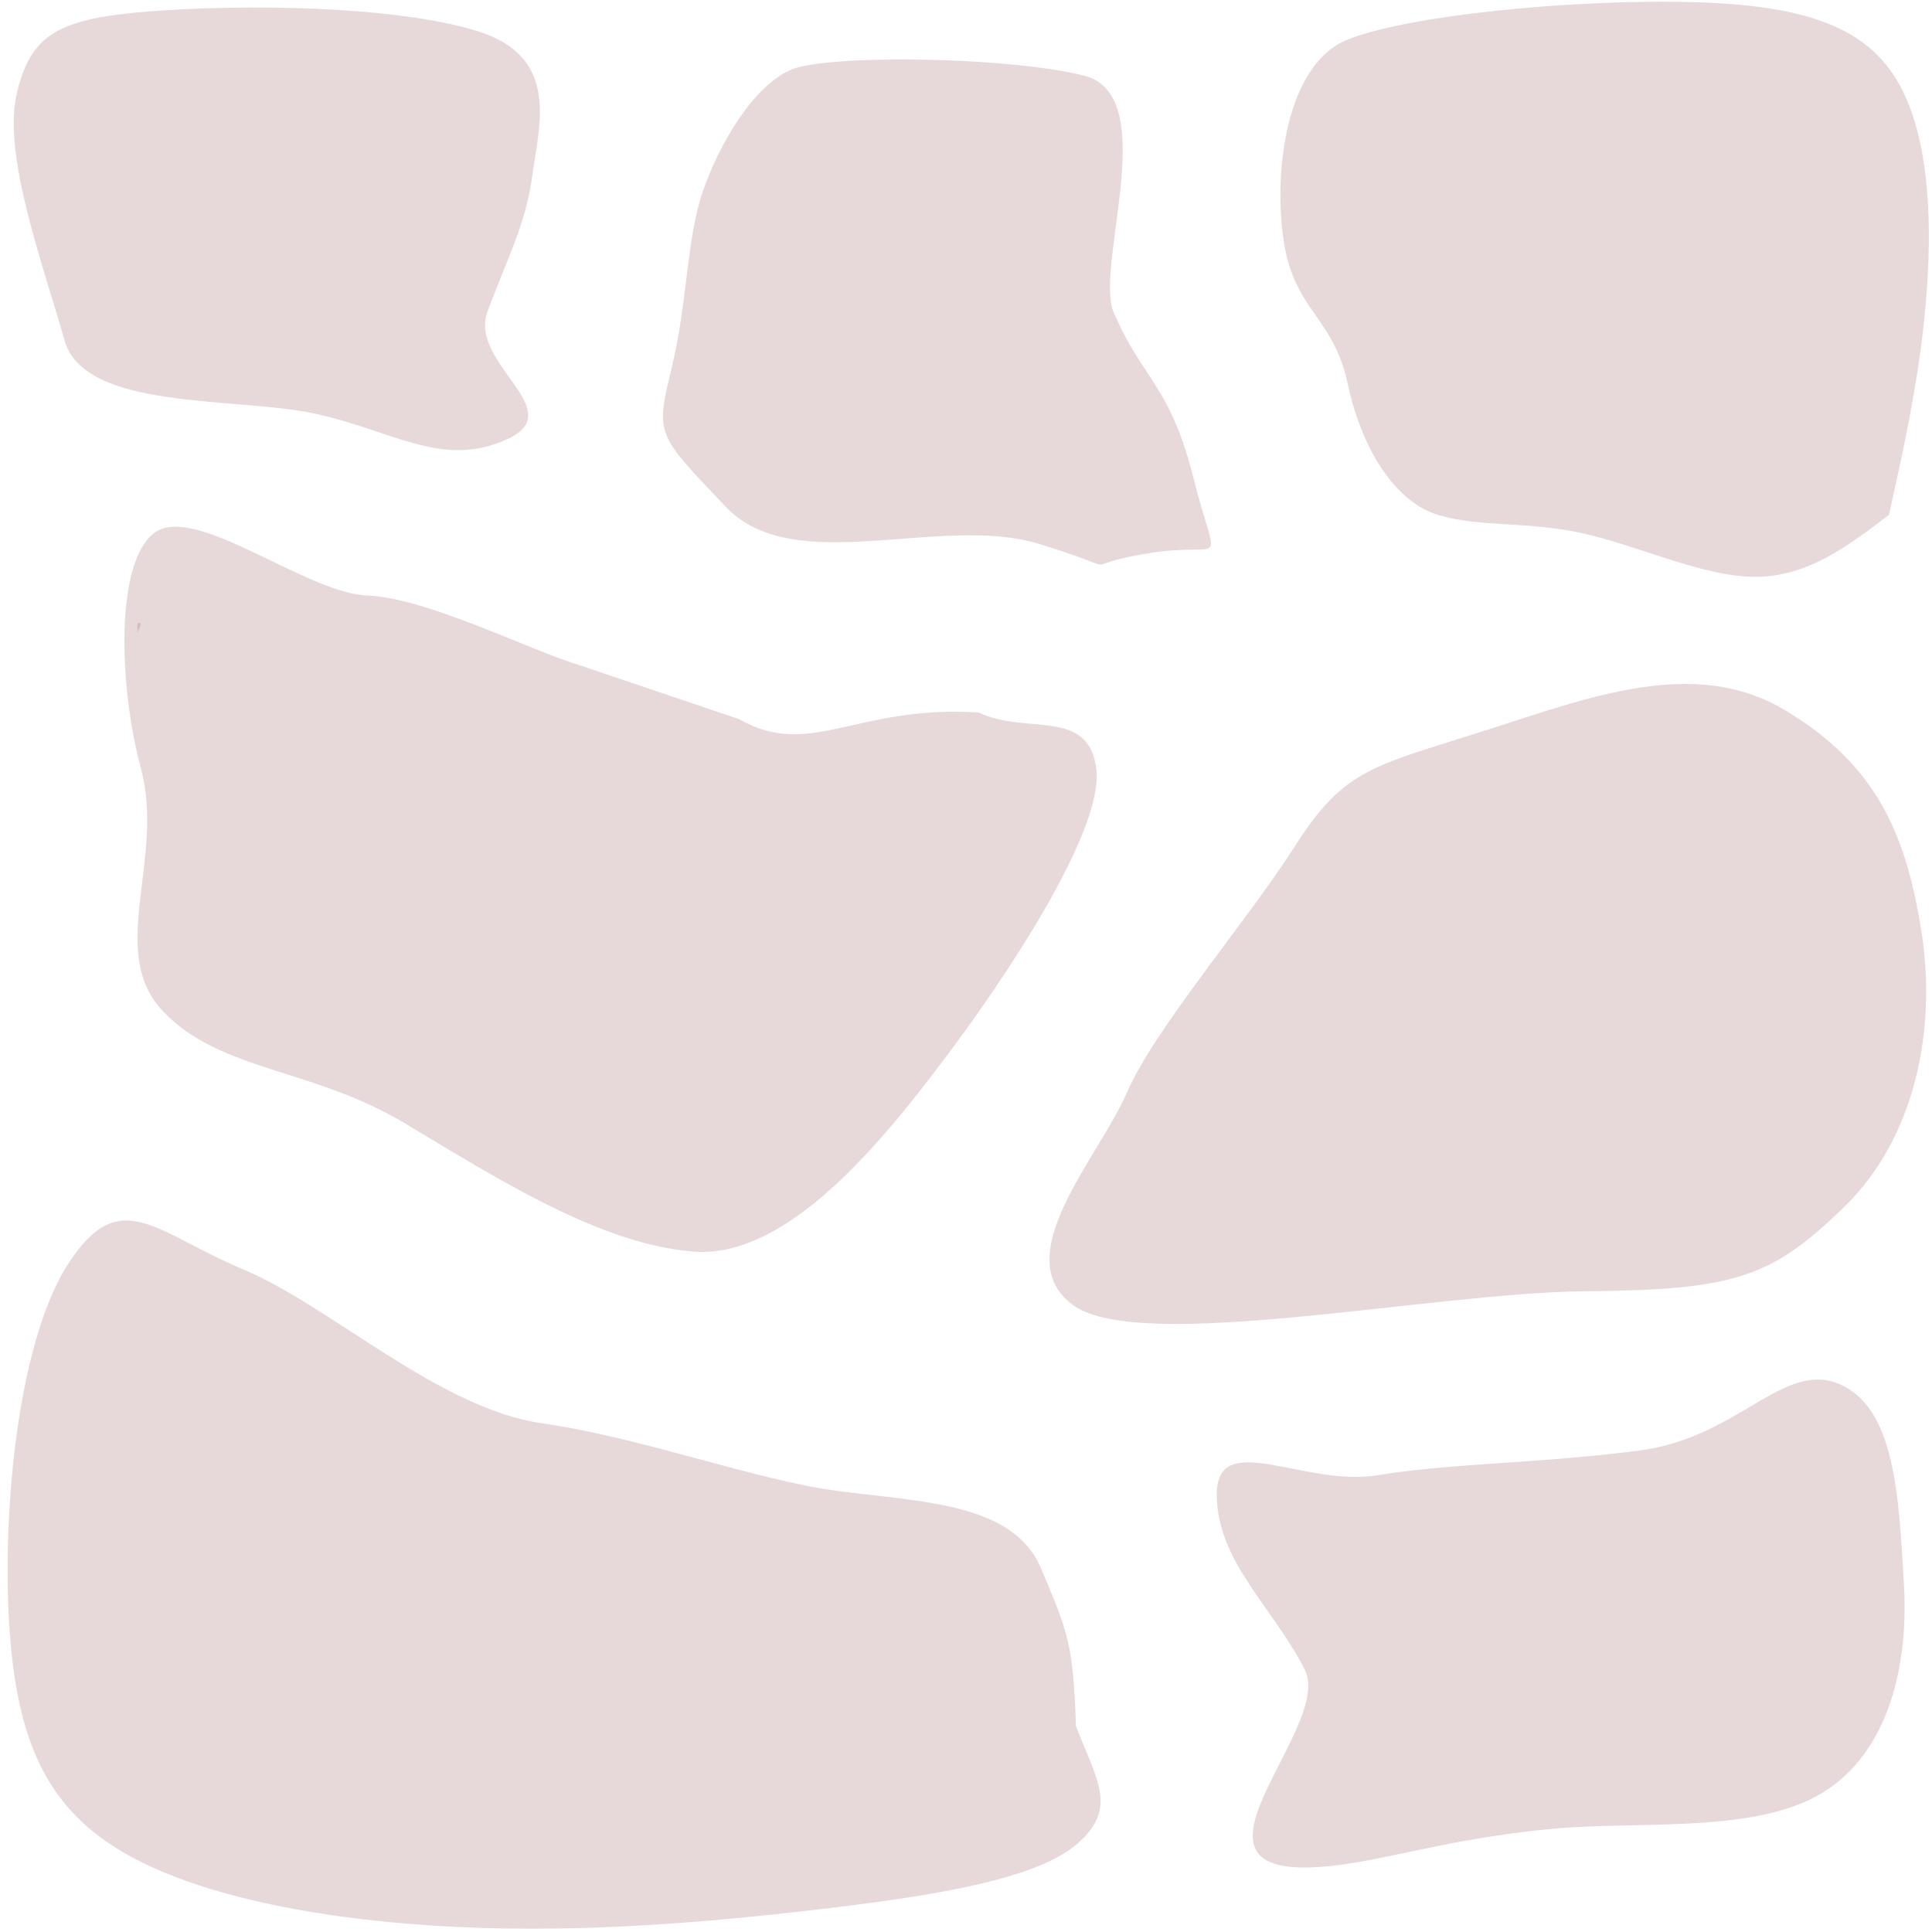
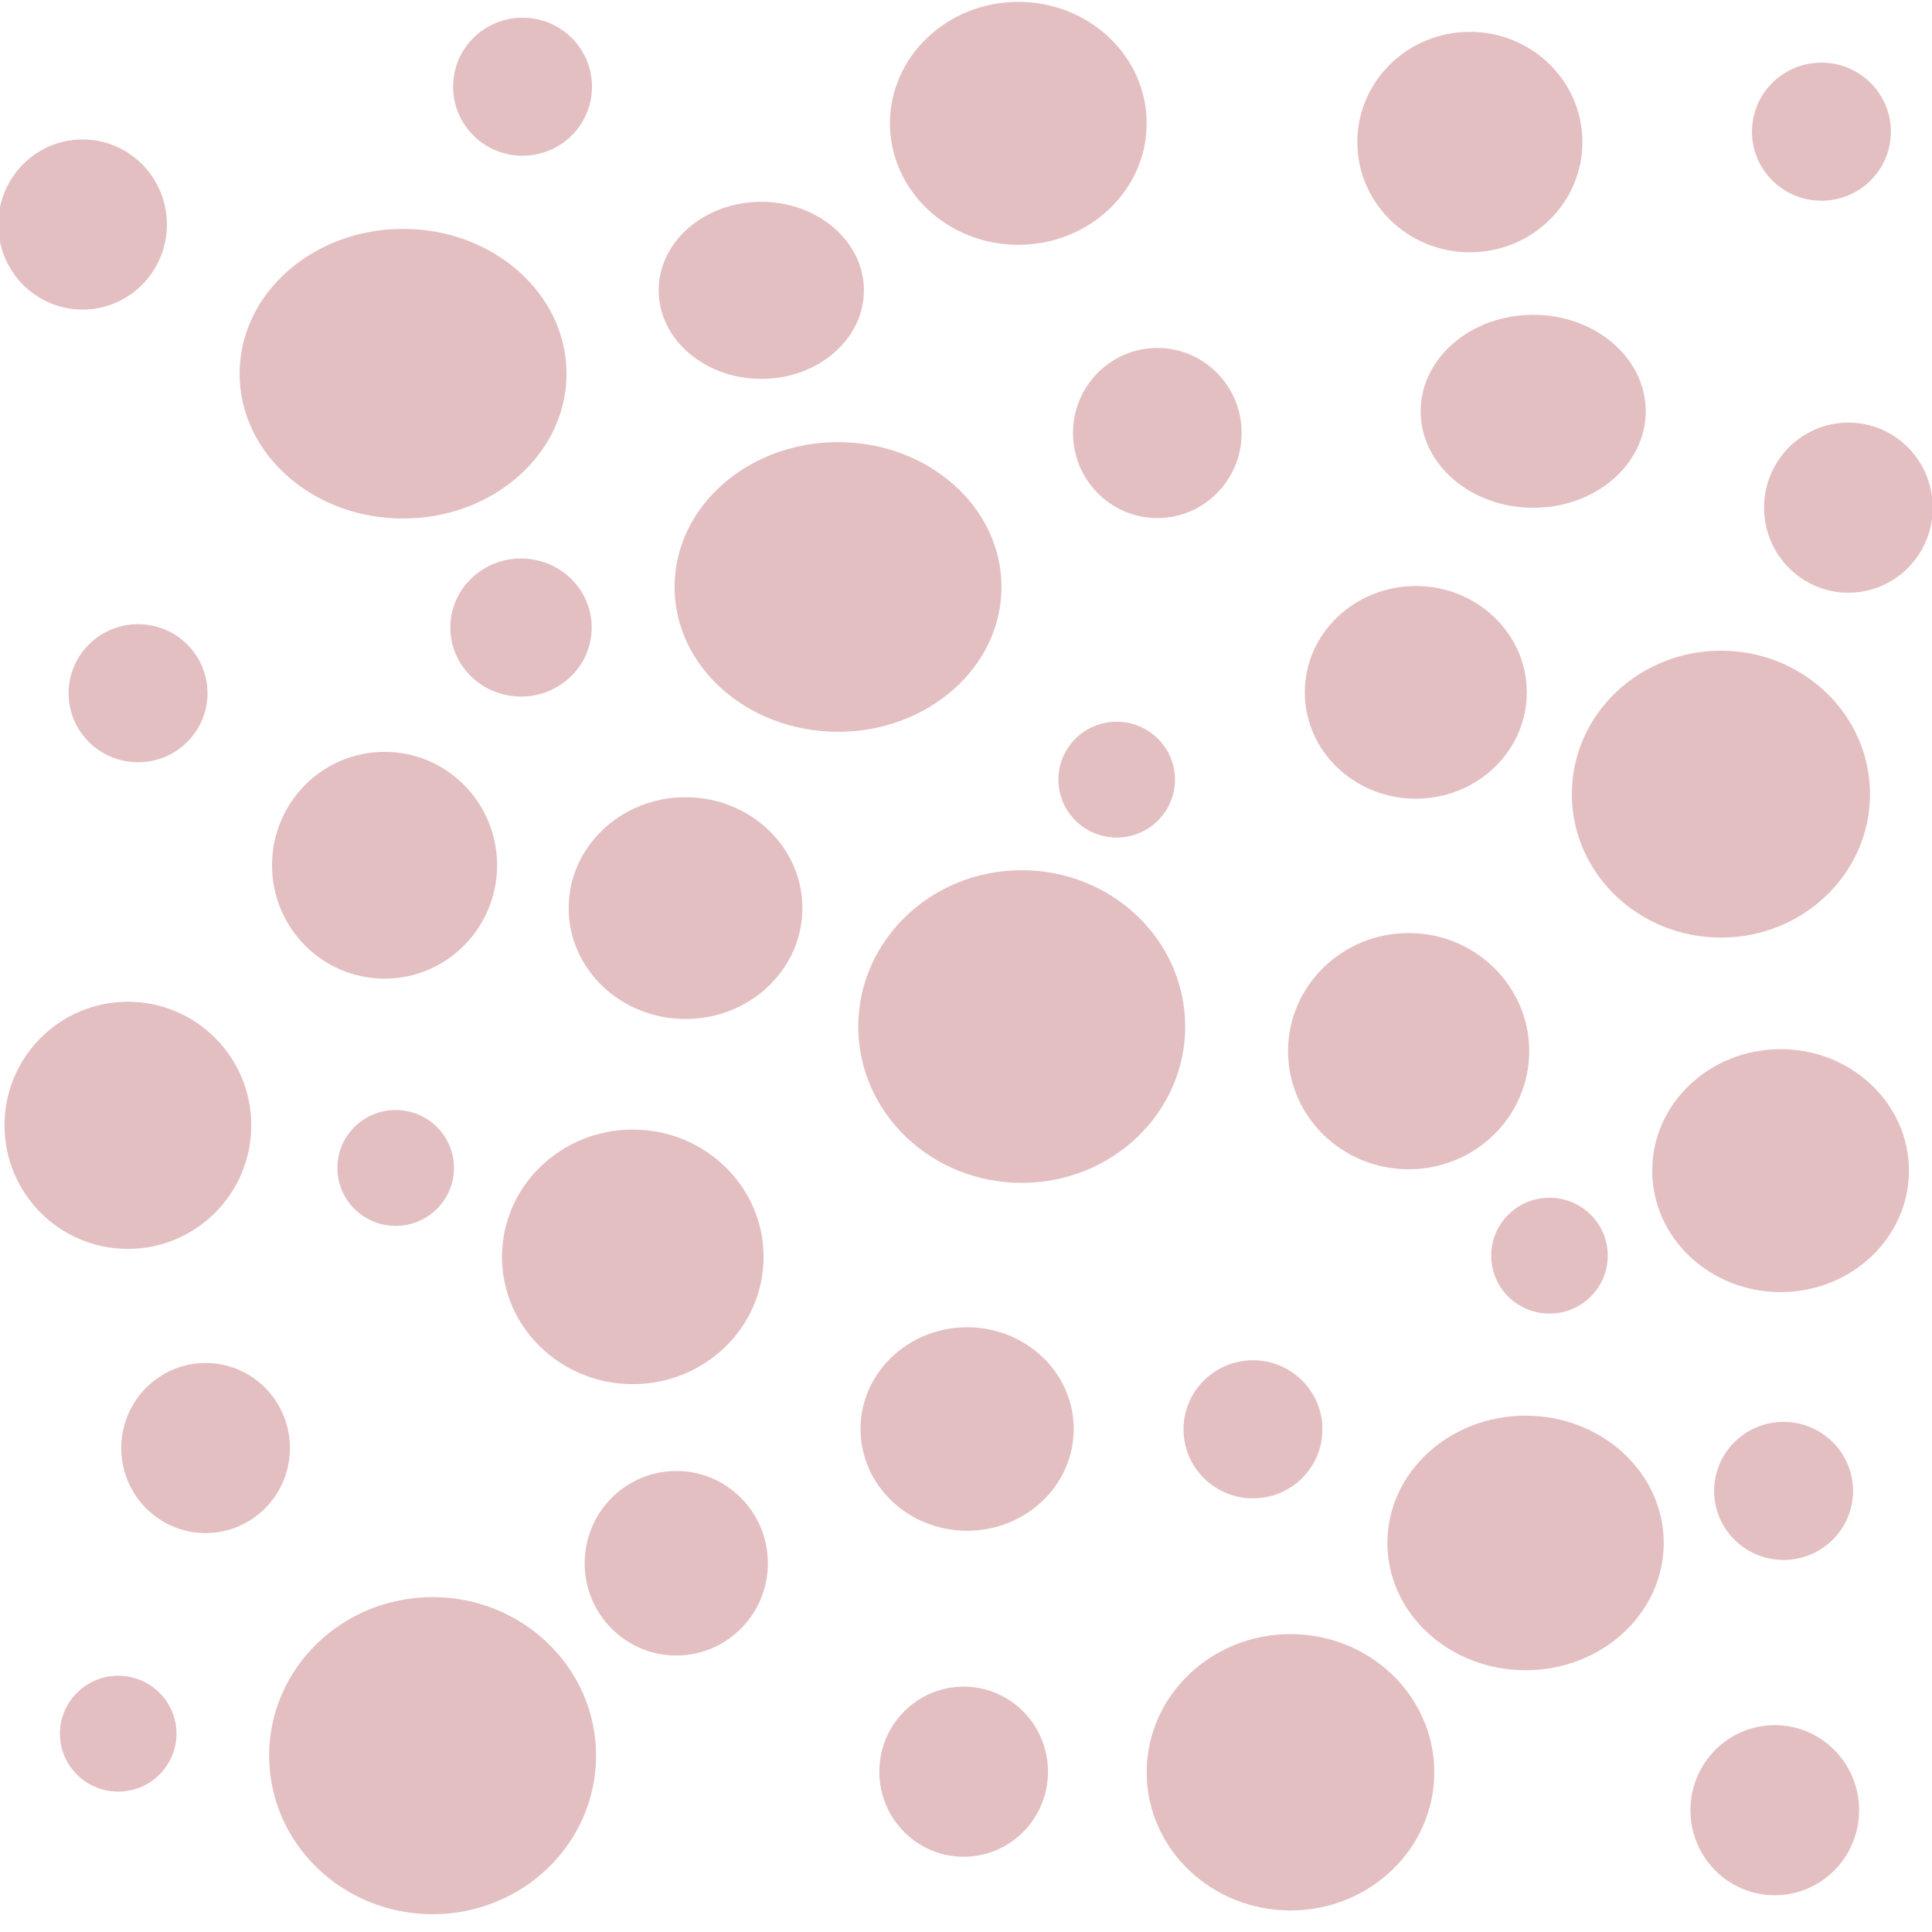
<svg xmlns="http://www.w3.org/2000/svg" width="128.0px" height="128.0px" viewBox="0 0 128.0 128.0" version="1.1" id="SVGRoot">
-   <defs id="defs18908" />
-   <path style="opacity:0.25;fill:#9e696d;fill-opacity:1;stroke:none;stroke-width:5.527;stroke-dasharray:none;stroke-opacity:1" d="M 9.093,41.967 C 9.14,41.734 9.466,41.314 9.233,41.268 9,41.221 9.14,41.734 9.093,41.967 Z" id="path2" />
-   <path style="opacity:0.25;fill:#9e696d;fill-opacity:1;stroke:none;stroke-width:5.527;stroke-dasharray:none;stroke-opacity:1" d="m 56.698,42.35 c 4.377,3.111 7.22,-1.122 14.735,-0.508 2.906,1.741 6.721,-0.396 7.22,4.267 0.499,4.663 -5.434,15.802 -9.335,22.242 -3.901,6.44 -9.665,15.289 -15.417,14.74 -5.752,-0.548 -12.142,-5.646 -17.791,-9.848 -5.65,-4.202 -11.338,-3.952 -14.824,-8.544 -3.487,-4.591 0.16,-11.6 -1.368,-18.637 -1.339,-6.169 -1.61,-15.876 0.902,-18.019 2.512,-2.143 9.305,4.674 12.996,4.844 3.691,0.17 9.99,4.194 13.175,5.376 z" id="path4" transform="matrix(1.077835,0,0,0.8659083,-12.14436,10.97409)" />
-   <path style="opacity:0.25;fill:#9e696d;fill-opacity:1;stroke:none;stroke-width:5.527;stroke-dasharray:none;stroke-opacity:1" d="m 48.509,23.82 c 5.436,1.749 0.923,16.9 2.038,21.56 2.073,6.487 3.998,6.757 5.677,15.524 1.679,8.767 2.38,5.75 -2.987,6.846 -5.952,1.216 -0.93,1.927 -7.885,-0.839 C 38.397,64.145 28.201,70.142 23.403,63.492 18.605,56.842 18.465,56.974 19.607,50.819 c 1.142,-6.155 1.051,-11.992 2.22,-16.408 1.169,-4.416 3.598,-9.742 6.211,-11.141 2.613,-1.398 15.035,-1.2 20.47,0.549 z" id="path4-9" transform="matrix(0.9447489,0,0,0.7200534,25.9606,-12.15283)" />
-   <path style="opacity:0.25;fill:#9e696d;fill-opacity:1;stroke:none;stroke-width:5.527;stroke-dasharray:none;stroke-opacity:1" d="m 77.35,33.054 c 2.159,2.672 1.053,4.728 -0.054,8.842 -0.146,6.123 -0.402,7.023 -1.844,11.868 -1.442,4.844 -6.169,4.926 -10.575,5.748 -4.406,0.822 -10.148,3.966 -15.554,5.089 -5.405,1.124 -11.025,8.774 -15.62,11.533 -4.595,2.759 -6.396,6.326 -9.069,0.625 -2.673,-5.701 -3.566,-18.452 -3.176,-27.328 0.39,-8.876 2.062,-13.876 6.206,-17.197 4.144,-3.321 10.758,-4.963 17.282,-5.401 6.525,-0.439 12.959,0.326 18.889,1.323 5.93,0.997 11.355,2.226 13.514,4.898 z" id="path4-9-3" transform="matrix(1.265648,0,0,-0.8837872,-26.54411,151.3847)" />
-   <path style="opacity:0.25;fill:#9e696d;fill-opacity:1;stroke:none;stroke-width:5.527;stroke-dasharray:none;stroke-opacity:1" d="m 50.218,28.584 c 6.06,-0.002 10.768,2.319 15.475,4.641 1.858,5.432 3.715,10.865 4.377,16.798 0.662,5.934 0.128,12.369 -3.933,16.268 C 62.077,70.191 54.489,71.556 41.575,71.687 28.661,71.818 10.423,70.715 3.149,68.883 -4.126,67.051 -5.567,58.791 -4.301,53.648 -3.035,48.506 1.426,48.064 3.081,43.043 4.735,38.022 8.711,34.121 13.637,33.201 c 4.925,-0.92 10.31,-0.441 16.709,-1.365 6.399,-0.924 13.812,-3.25 19.872,-3.252 z" id="path4-9-3-7" transform="matrix(0.5726814,0,0,-0.8837872,87.52745,63.47884)" />
-   <path style="opacity:0.25;fill:#9e696d;fill-opacity:1;stroke:none;stroke-width:5.527;stroke-dasharray:none;stroke-opacity:1" d="m 58.522,100.6 c 5.93,-0.91 13.627,0.48 18.343,-3.681 4.716,-4.161 6.451,-13.874 6.094,-23.978 -0.358,-10.104 -0.612,-20.12 -4.49,-22.793 -3.877,-2.673 -6.985,6.068 -13.833,7.54 -6.848,1.472 -13.044,1.42 -18.151,2.802 -5.107,1.382 -11.172,-5.382 -11.158,2.211 0.014,7.593 3.913,12.781 6.099,19.838 2.186,7.057 -11.549,26.059 3.661,21.835 3.302,-0.917 7.505,-2.865 13.434,-3.774 z" id="path5" transform="matrix(0.955847,0,0,0.5842525,46.84719,62.39382)" />
-   <path style="opacity:0.25;fill:#9e696d;fill-opacity:1;stroke:none;stroke-width:5.527;stroke-dasharray:none;stroke-opacity:1" d="m 92.225,102.169 c 7.14,-3.111 -4.199,-8.057 -2.084,-13.64 2.115,-5.583 4.23,-9.328 4.92,-14.487 0.691,-5.159 3.206,-12.633 -6.007,-15.406 -9.213,-2.773 -25.978,-2.872 -35.969,-2.115 -9.991,0.757 -13.207,2.37 -14.708,8.955 -1.501,6.585 3.12,18.59 5.28,26.103 2.16,7.513 18.794,6.031 27.393,7.803 8.599,1.772 14.035,5.898 21.175,2.787 z" id="path5-5" transform="matrix(0.6029995,0,0,0.6215265,-22.05641,-34.37914)" />
-   <path style="opacity:0.25;fill:#9e696d;fill-opacity:1;stroke:none;stroke-width:5.527;stroke-dasharray:none;stroke-opacity:1" d="m 65.033,107.547 c 8.299,-0.112 10.264,-1.321 14.207,-7.781 3.943,-6.46 5.115,-16.602 4.266,-25.642 -0.849,-9.04 -2.444,-15.408 -7.437,-20.507 -4.993,-5.099 -10.718,-1.28 -16.654,1.929 -5.936,3.209 -7.564,3.453 -10.227,10.535 -2.663,7.081 -7.752,17.075 -9.267,23.019 -1.515,5.943 -6.636,15.287 -2.923,19.765 3.713,4.478 19.736,-1.206 28.036,-1.318 z" id="path5-1" transform="matrix(1.207805,0,0,0.7132776,26.44099,8.840073)" />
+   <defs id="defs26378" />
+   <g id="layer1" transform="matrix(1.0965,0,0,1.089831,-7.781935,-5.035878)" style="stroke-width:0.915">
+     <ellipse style="opacity:0.4;fill:#bc6067;fill-opacity:1;stroke:none;stroke-width:6.764;stroke-linecap:round;stroke-linejoin:round;paint-order:fill markers stroke" id="path26565-16" cx="38.577" cy="42.769" rx="4.272" ry="4.197" />
+     <ellipse style="opacity:0.4;fill:#bc6067;fill-opacity:1;stroke:none;stroke-width:10.518;stroke-linecap:round;stroke-linejoin:round;paint-order:fill markers stroke" id="path26565-5" cx="92.642" cy="46.71" rx="6.707" ry="6.465" />
+     <ellipse style="opacity:0.4;fill:#bc6067;fill-opacity:1;stroke:none;stroke-width:8.2;stroke-linecap:round;stroke-linejoin:round;paint-order:fill markers stroke" id="path26565-11" cx="77.025" cy="30.944" rx="5.096" ry="5.171" />
+     <circle style="opacity:0.4;fill:#bc6067;fill-opacity:1;stroke:none;stroke-width:6.704;stroke-linecap:round;stroke-linejoin:round;paint-order:fill markers stroke" id="path26565-11-3" cx="117.152" cy="12.626" r="4.197" />
+     <ellipse style="opacity:0.4;fill:#bc6067;fill-opacity:1;stroke:none;stroke-width:12.492;stroke-linecap:round;stroke-linejoin:round;paint-order:fill markers stroke" id="path26565-11-6" cx="45.331" cy="81.028" rx="7.903" ry="7.738" />
+     <ellipse style="opacity:0.4;fill:#bc6067;fill-opacity:1;stroke:none;stroke-width:12.089;stroke-linecap:round;stroke-linejoin:round;paint-order:fill markers stroke" id="path26565-11-6-0" cx="68.626" cy="12.118" rx="7.756" ry="7.384" />
+     <ellipse style="opacity:0.4;fill:#bc6067;fill-opacity:1;stroke:none;stroke-width:12.089;stroke-linecap:round;stroke-linejoin:round;paint-order:fill markers stroke" id="path26565-11-6-00" cx="114.683" cy="75.785" rx="7.756" ry="7.384" />
+     <ellipse style="opacity:0.4;fill:#bc6067;fill-opacity:1;stroke:none;stroke-width:8.2;stroke-linecap:round;stroke-linejoin:round;paint-order:fill markers stroke" id="path26565-11-1" cx="65.323" cy="112.325" rx="5.096" ry="5.171" />
+     <ellipse style="opacity:0.4;fill:#bc6067;fill-opacity:1;stroke:none;stroke-width:8.2;stroke-linecap:round;stroke-linejoin:round;paint-order:fill markers stroke" id="path26565-11-11" cx="19.52" cy="92.649" rx="5.096" ry="5.171" />
+     <ellipse style="opacity:0.4;fill:#bc6067;fill-opacity:1;stroke:none;stroke-width:9.23;stroke-linecap:round;stroke-linejoin:round;paint-order:fill markers stroke" id="path26565-11-5" cx="53.096" cy="22.272" rx="6.201" ry="5.383" />
+     <ellipse style="opacity:0.4;fill:#bc6067;fill-opacity:1;stroke:none;stroke-width:10.783;stroke-linecap:round;stroke-linejoin:round;paint-order:fill markers stroke" id="path26565-11-5-2" cx="95.909" cy="13.258" rx="6.8" ry="6.701" />
+     <ellipse style="opacity:0.4;fill:#bc6067;fill-opacity:1;stroke:none;stroke-width:10.937;stroke-linecap:round;stroke-linejoin:round;paint-order:fill markers stroke" id="path26565-11-5-7" cx="30.333" cy="57.221" rx="6.8" ry="6.894" />
+     <ellipse style="opacity:0.4;fill:#bc6067;fill-opacity:1;stroke:none;stroke-width:11.956;stroke-linecap:round;stroke-linejoin:round;paint-order:fill markers stroke" id="path26565-11-5-7-3" cx="14.824" cy="73.031" rx="7.456" ry="7.513" />
+     <ellipse style="opacity:0.4;fill:#bc6067;fill-opacity:1;stroke:none;stroke-width:10.09;stroke-linecap:round;stroke-linejoin:round;paint-order:fill markers stroke" id="path26565-11-5-9" cx="99.736" cy="29.624" rx="6.8" ry="5.867" />
+     <ellipse style="opacity:0.4;fill:#bc6067;fill-opacity:1;stroke:none;stroke-width:8.901;stroke-linecap:round;stroke-linejoin:round;paint-order:fill markers stroke" id="path26565-11-3-2" cx="47.959" cy="99.653" rx="5.536" ry="5.609" />
+     <circle style="opacity:0.4;fill:#bc6067;fill-opacity:1;stroke:none;stroke-width:6.704;stroke-linecap:round;stroke-linejoin:round;paint-order:fill markers stroke" id="path26565-11-3-8" cx="114.865" cy="95.256" r="4.197" />
+     <ellipse style="opacity:0.4;fill:#bc6067;fill-opacity:1;stroke:none;stroke-width:5.627;stroke-linecap:round;stroke-linejoin:round;paint-order:fill markers stroke" id="path26565-11-5-3" cx="74.569" cy="52.016" rx="3.522" ry="3.522" />
+     <ellipse style="opacity:0.4;fill:#bc6067;fill-opacity:1;stroke:none;stroke-width:5.627;stroke-linecap:round;stroke-linejoin:round;paint-order:fill markers stroke" id="path26565-11-5-37" cx="100.719" cy="80.954" rx="3.522" ry="3.522" />
+     <ellipse style="opacity:0.4;fill:#bc6067;fill-opacity:1;stroke:none;stroke-width:5.627;stroke-linecap:round;stroke-linejoin:round;paint-order:fill markers stroke" id="path26565-11-5-6" cx="14.239" cy="110.014" rx="3.522" ry="3.522" />
+     <ellipse style="opacity:0.4;fill:#bc6067;fill-opacity:1;stroke:none;stroke-width:8.2;stroke-linecap:round;stroke-linejoin:round;paint-order:fill markers stroke" id="path26565-11-6-3" cx="12.086" cy="18.269" rx="5.096" ry="5.171" />
+     <ellipse style="opacity:0.4;fill:#bc6067;fill-opacity:1;stroke:none;stroke-width:8.2;stroke-linecap:round;stroke-linejoin:round;paint-order:fill markers stroke" id="path26565-11-6-4" cx="114.332" cy="114.666" rx="5.096" ry="5.171" />
+     <ellipse style="opacity:0.4;fill:#bc6067;fill-opacity:1;stroke:none;stroke-width:12.84;stroke-linecap:round;stroke-linejoin:round;paint-order:fill markers stroke" id="path26565-11-1-0" cx="99.274" cy="98.42" rx="8.349" ry="7.738" />
+     <circle style="opacity:0.4;fill:#bc6067;fill-opacity:1;stroke:none;stroke-width:6.704;stroke-linecap:round;stroke-linejoin:round;paint-order:fill markers stroke" id="path26565-11-3-0" cx="82.805" cy="91.511" r="4.197" />
+     <circle style="opacity:0.4;fill:#bc6067;fill-opacity:1;stroke:none;stroke-width:6.704;stroke-linecap:round;stroke-linejoin:round;paint-order:fill markers stroke" id="path26565-11-3-3" cx="15.438" cy="46.763" r="4.197" />
+     <circle style="opacity:0.4;fill:#bc6067;fill-opacity:1;stroke:none;stroke-width:6.704;stroke-linecap:round;stroke-linejoin:round;paint-order:fill markers stroke" id="path26565-11-3-6" cx="38.67" cy="9.892" r="4.197" />
+     <ellipse style="opacity:0.4;fill:#bc6067;fill-opacity:1;stroke:none;stroke-width:5.627;stroke-linecap:round;stroke-linejoin:round;paint-order:fill markers stroke" id="path26565-11-5-3-1" cx="31.004" cy="75.622" rx="3.522" ry="3.522" />
+     <ellipse style="opacity:0.4;fill:#bc6067;fill-opacity:1;stroke:none;stroke-width:11.554;stroke-linecap:round;stroke-linejoin:round;paint-order:fill markers stroke" id="path26565-11-5-3-8" cx="92.21" cy="68.523" rx="7.286" ry="7.181" />
+     <ellipse style="opacity:0.4;fill:#bc6067;fill-opacity:1;stroke:none;stroke-width:14.159;stroke-linecap:round;stroke-linejoin:round;paint-order:fill markers stroke" id="path26565-11-5-3-89" cx="111.079" cy="52.898" rx="9.008" ry="8.721" />
+     <ellipse style="opacity:0.4;fill:#bc6067;fill-opacity:1;stroke:none;stroke-width:15.477;stroke-linecap:round;stroke-linejoin:round;paint-order:fill markers stroke" id="path26565-11-5-3-89-9" cx="68.832" cy="67.026" rx="9.877" ry="9.504" />
+     <ellipse style="opacity:0.4;fill:#bc6067;fill-opacity:1;stroke:none;stroke-width:14.897;stroke-linecap:round;stroke-linejoin:round;paint-order:fill markers stroke" id="path26565-11-5-3-89-3" cx="31.45" cy="27.339" rx="9.877" ry="8.805" />
+     <ellipse style="opacity:0.4;fill:#bc6067;fill-opacity:1;stroke:none;stroke-width:15.587;stroke-linecap:round;stroke-linejoin:round;paint-order:fill markers stroke" id="path26565-11-5-3-89-7" cx="33.236" cy="111.35" rx="9.877" ry="9.639" />
+     <ellipse style="opacity:0.4;fill:#bc6067;fill-opacity:1;stroke:none;stroke-width:14.897;stroke-linecap:round;stroke-linejoin:round;paint-order:fill markers stroke" id="path26565-11-5-3-89-6" cx="57.732" cy="40.303" rx="9.877" ry="8.805" />
+     <ellipse style="opacity:0.4;fill:#bc6067;fill-opacity:1;stroke:none;stroke-width:8.2;stroke-linecap:round;stroke-linejoin:round;paint-order:fill markers stroke" id="path26565-11-1-0-9" cx="118.781" cy="35.482" rx="5.096" ry="5.171" />
+     <ellipse style="opacity:0.4;fill:#bc6067;fill-opacity:1;stroke:none;stroke-width:10.083;stroke-linecap:round;stroke-linejoin:round;paint-order:fill markers stroke" id="path26565-16-2" cx="65.533" cy="91.493" rx="6.441" ry="6.186" />
+     <ellipse style="opacity:0.4;fill:#bc6067;fill-opacity:1;stroke:none;stroke-width:11.022;stroke-linecap:round;stroke-linejoin:round;paint-order:fill markers stroke" id="path26565-16-2-6" cx="48.518" cy="59.825" rx="7.062" ry="6.742" />
+     <ellipse style="opacity:0.4;fill:#bc6067;fill-opacity:1;stroke:none;stroke-width:13.647;stroke-linecap:round;stroke-linejoin:round;paint-order:fill markers stroke" id="path26565-11-5-3-13" cx="85.071" cy="112.361" rx="8.689" ry="8.4" />
+   </g>
</svg>
